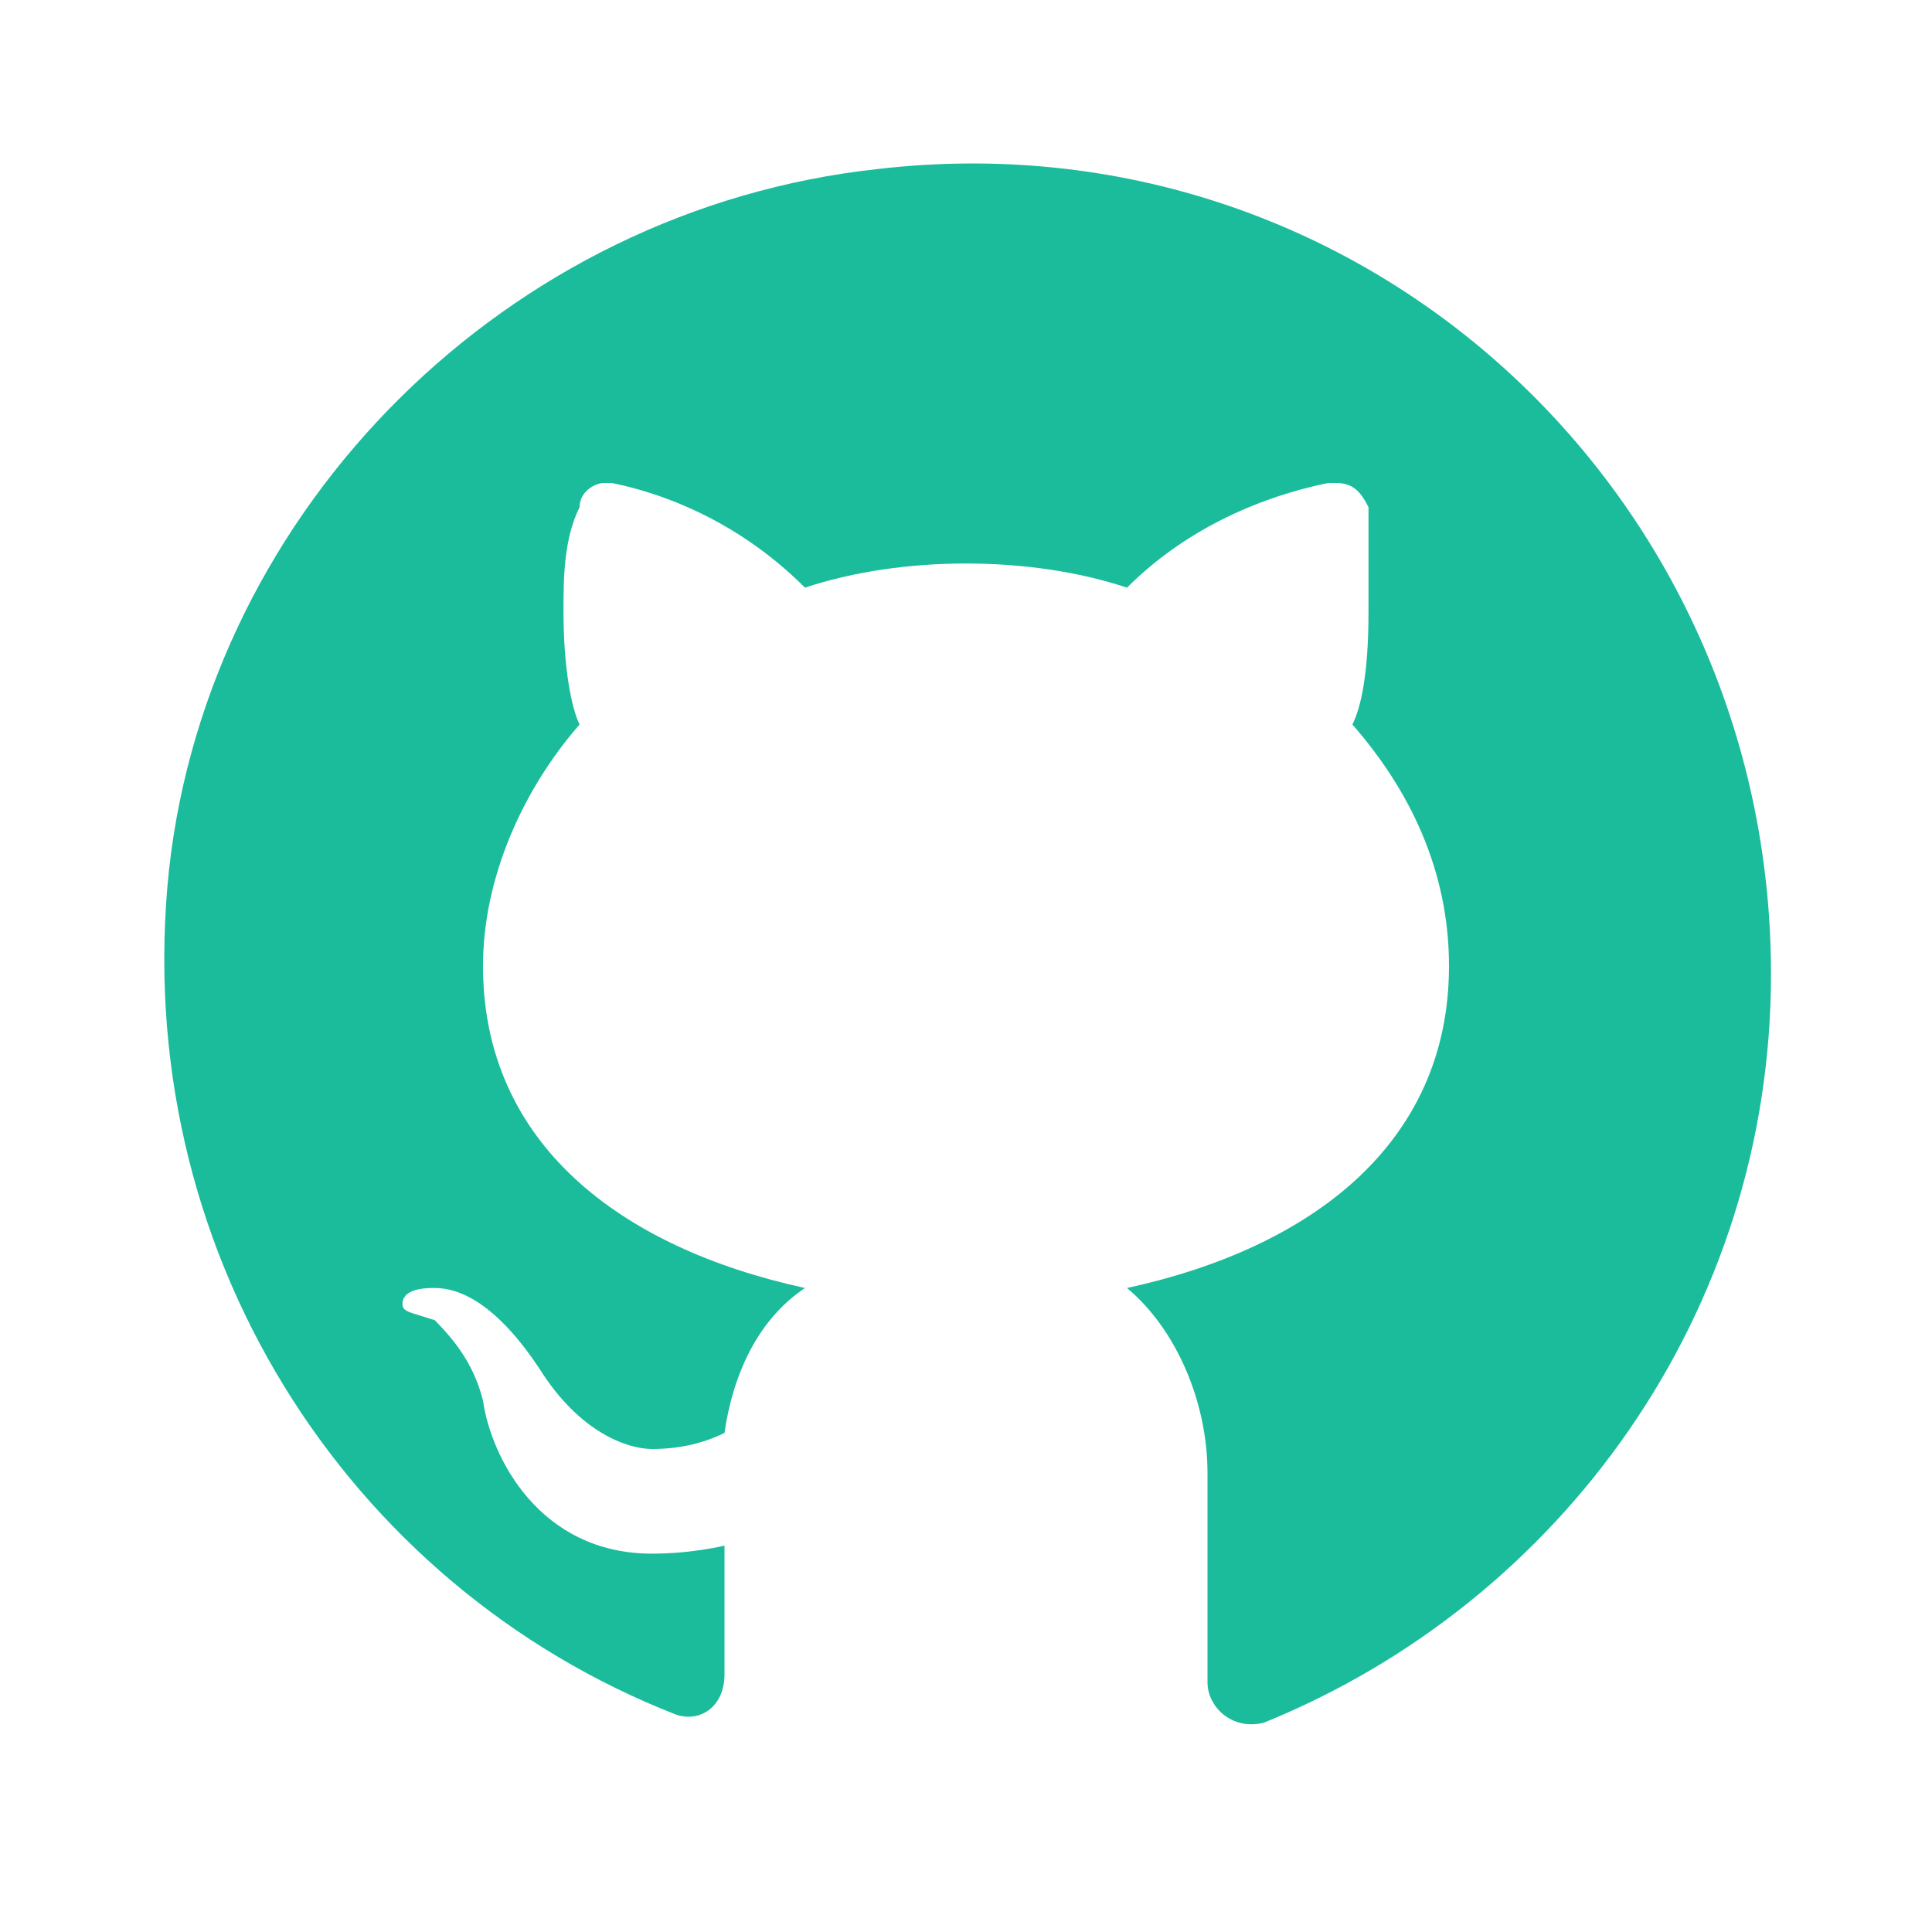
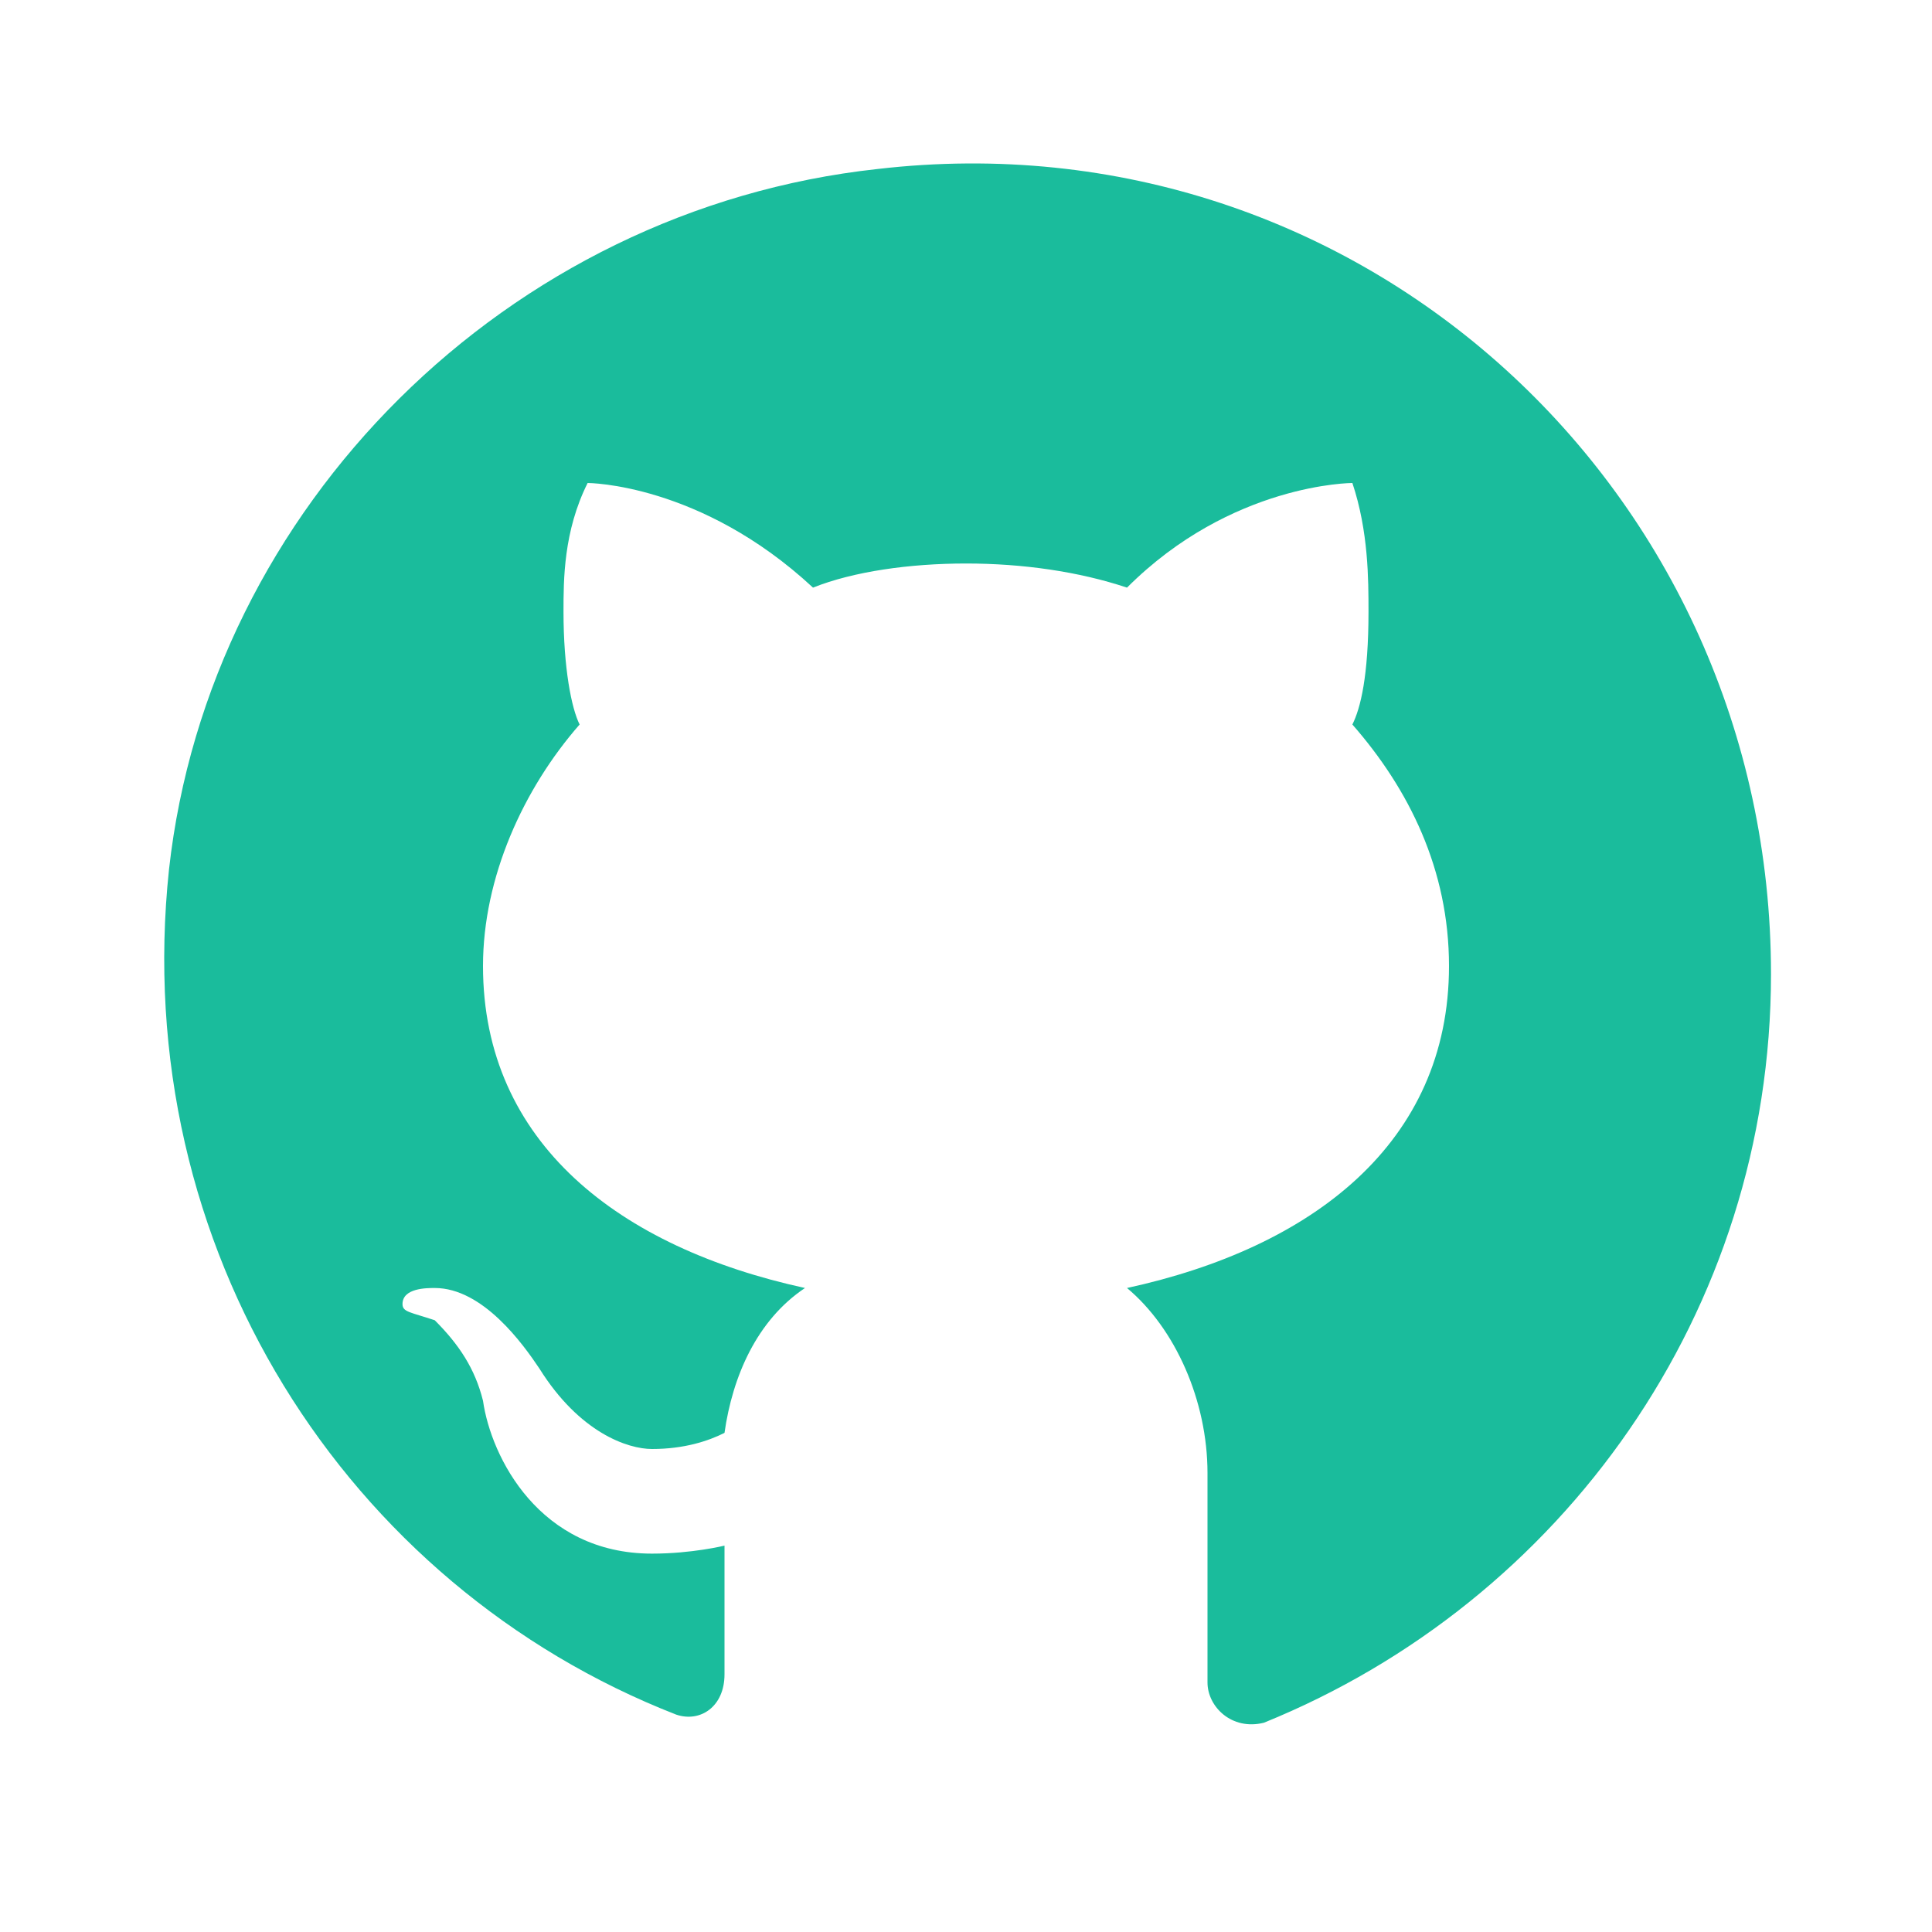
- <svg xmlns="http://www.w3.org/2000/svg" width="384pt" height="384pt" viewBox="0 0 384 384" version="1.1">
-   <g id="surface1144425">
-     <path style=" stroke:none;fill-rule:nonzero;fill:rgb(10.196%,73.725%,61.176%);fill-opacity:1;" d="M 174.398 33.602 C 100.801 41.602 41.602 100.801 33.602 172.801 C 25.602 248 68.801 315.199 134.398 340.801 C 139.199 342.398 144 339.199 144 332.801 L 144 307.199 C 144 307.199 137.602 308.801 129.602 308.801 C 107.199 308.801 97.602 289.602 96 278.398 C 94.398 272 91.199 267.199 86.398 262.398 C 81.602 260.801 80 260.801 80 259.199 C 80 256 84.801 256 86.398 256 C 96 256 104 267.199 107.199 272 C 115.199 284.801 124.801 288 129.602 288 C 136 288 140.801 286.398 144 284.801 C 145.602 273.602 150.398 262.398 160 256 C 123.199 248 96 227.199 96 192 C 96 174.398 104 156.801 115.199 144 C 113.602 140.801 112 132.801 112 121.602 C 112 115.199 112 107.199 115.199 100.801 C 115.199 97.602 118.398 96 120 96 L 121.602 96 C 129.602 97.602 145.602 102.398 160 116.801 C 169.602 113.602 180.801 112 192 112 C 203.199 112 214.398 113.602 224 116.801 C 238.398 102.398 256 97.602 264 96 L 265.602 96 C 268.801 96 270.398 97.602 272 100.801 C 272 107.199 272 115.199 272 121.602 C 272 134.398 270.398 140.801 268.801 144 C 280 156.801 288 172.801 288 192 C 288 227.199 260.801 248 224 256 C 233.602 264 240 278.398 240 292.801 L 240 334.398 C 240 339.199 244.801 344 251.199 342.398 C 310.398 318.398 352 260.801 352 193.602 C 352 97.602 270.398 22.398 174.398 33.602 Z M 174.398 33.602 " />
+ <svg xmlns="http://www.w3.org/2000/svg" width="96pt" height="96pt" viewBox="0 0 96 96" version="1.1">
+   <g id="surface2604277">
+     <path style=" stroke:none;fill-rule:nonzero;fill:rgb(10.196%,73.725%,61.176%);fill-opacity:1;" d="M 43.602 8.398 C 25.199 10.398 10.398 25.199 8.398 43.199 C 6.398 62 17.199 78.801 33.602 85.199 C 34.801 85.602 36 84.801 36 83.199 L 36 76.801 C 36 76.801 34.398 77.199 32.398 77.199 C 26.801 77.199 24.398 72.398 24 69.602 C 23.602 68 22.801 66.801 21.602 65.602 C 20.398 65.199 20 65.199 20 64.801 C 20 64 21.199 64 21.602 64 C 24 64 26 66.801 26.801 68 C 28.801 71.199 31.199 72 32.398 72 C 34 72 35.199 71.602 36 71.199 C 36.398 68.398 37.602 65.602 40 64 C 30.801 62 24 56.801 24 48 C 24 43.602 26 39.199 28.801 36 C 28.398 35.199 28 33.199 28 30.398 C 28 28.801 28 26.398 29.199 24 C 29.199 24 34.801 24 40.398 29.199 C 42.398 28.398 45.199 28 48 28 C 50.801 28 53.602 28.398 56 29.199 C 61.199 24 67.199 24 67.199 24 C 68 26.398 68 28.801 68 30.398 C 68 33.602 67.602 35.199 67.199 36 C 70 39.199 72 43.199 72 48 C 72 56.801 65.199 62 56 64 C 58.398 66 60 69.602 60 73.199 L 60 83.602 C 60 84.801 61.199 86 62.801 85.602 C 77.602 79.602 88 65.199 88 48.398 C 88 24.398 67.602 5.602 43.602 8.398 Z M 43.602 8.398 " />
  </g>
</svg>
